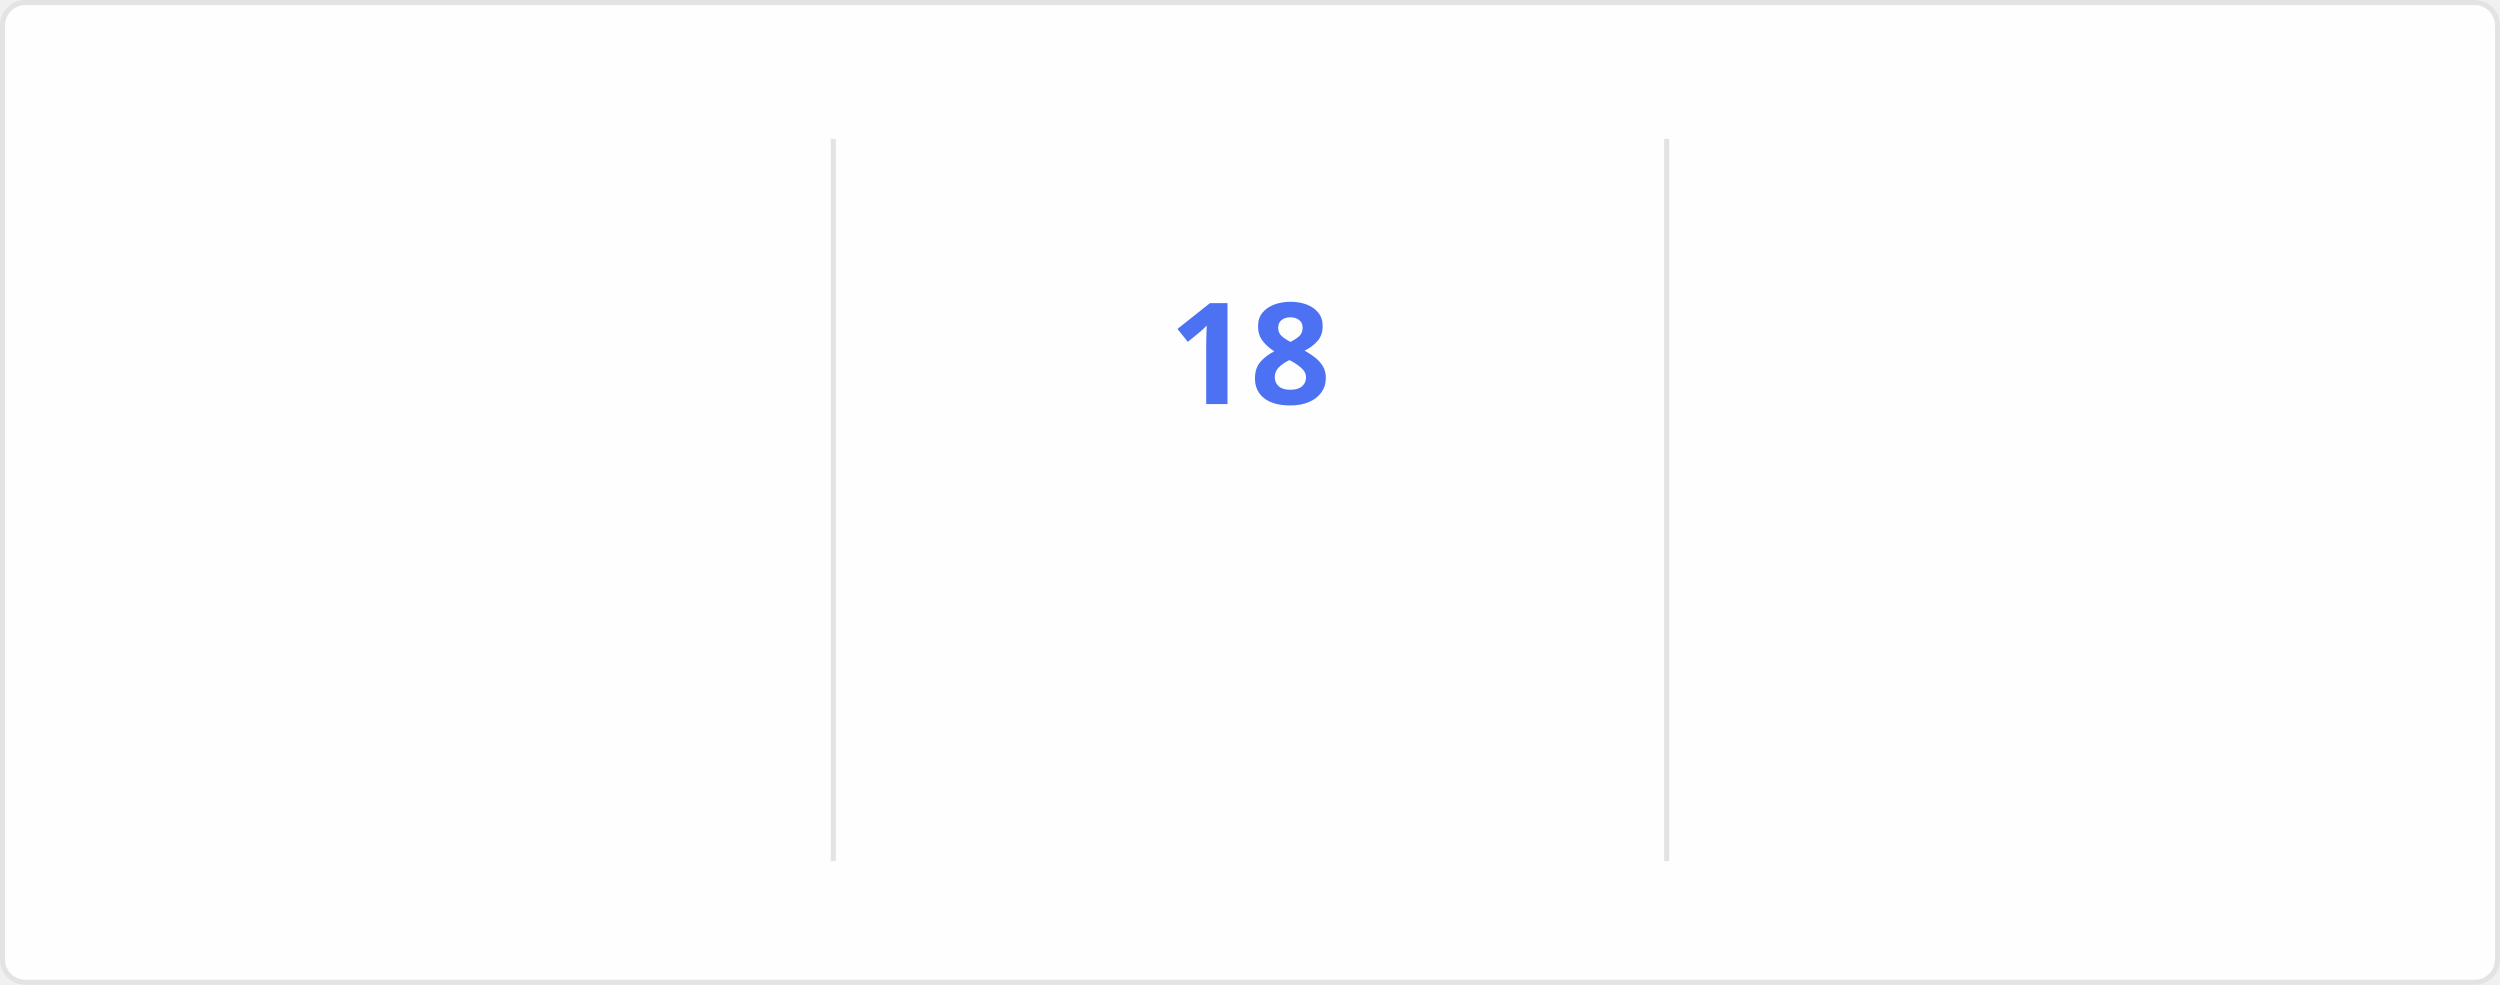
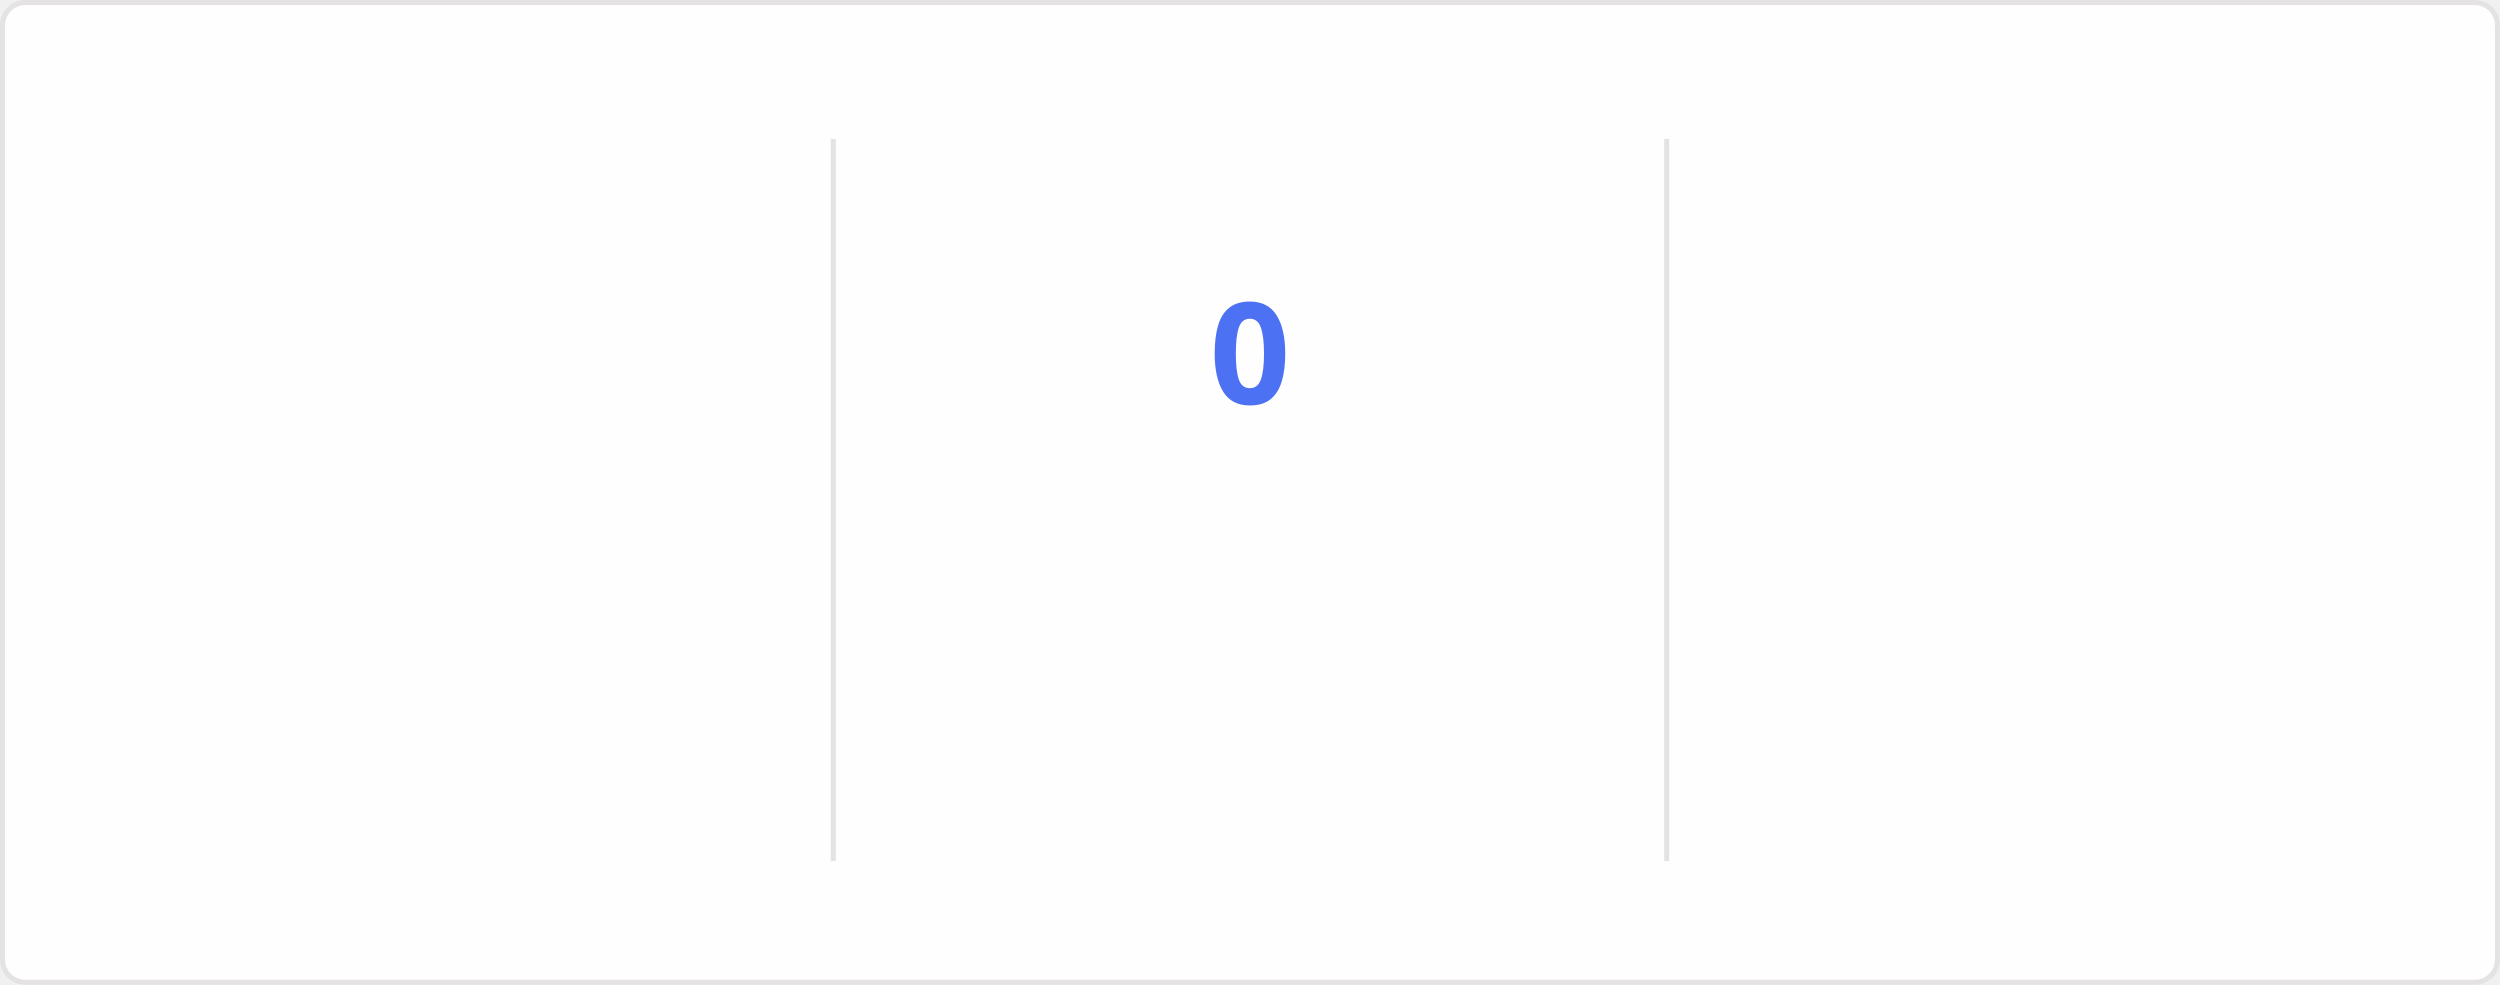
<svg xmlns="http://www.w3.org/2000/svg" style="isolation: isolate" viewBox="0 0 495 195" width="495px" height="195px" direction="ltr">
  <style>
    @keyframes currstreak {
      0% { font-size: 3px; opacity: 0.2; }
      80% { font-size: 34px; opacity: 1; }
      100% { font-size: 28px; opacity: 1; }
    }
    @keyframes fadein {
      0% { opacity: 0; }
      100% { opacity: 1; }
    }
    .big-number {
      font-family: "Segoe UI", Ubuntu, sans-serif;
      font-weight: 700;
      font-size: 28px;
      fill: #2f80ed;
    }
    .label {
      font-family: "Segoe UI", Ubuntu, sans-serif;
      font-weight: 400;
      font-size: 14px;
      fill: #2f80ed;
    }
    .range-text {
      font-family: "Segoe UI", Ubuntu, sans-serif;
      font-weight: 400;
      font-size: 12px;
      fill: #434d58;
    }
    .current-streak-num {
      font-family: "Segoe UI", Ubuntu, sans-serif;
      font-weight: 700;
      font-size: 28px;
      fill: #4c71f2;
    }</style>
  <defs>
    <clipPath id="outer_rectangle">
      <rect width="495" height="195" rx="4.5" />
    </clipPath>
    <mask id="mask_out_ring_behind_fire">
      <rect width="495" height="195" fill="white" />
      <ellipse id="mask-ellipse" cx="247.5" cy="32" rx="13" ry="18" fill="black" />
    </mask>
  </defs>
  <g clip-path="url(#outer_rectangle)">
    <g style="isolation: isolate">
      <rect fill="#fffefe" rx="4.5" x="0.5" y="0.5" width="494" height="194" stroke="#e4e2e2" />
    </g>
    <g style="isolation: isolate">
      <line x1="165" y1="28" x2="165" y2="170" vector-effect="non-scaling-stroke" stroke-width="1" stroke="#e4e2e2" stroke-linejoin="miter" stroke-linecap="square" stroke-miterlimit="3" />
      <line x1="330" y1="28" x2="330" y2="170" vector-effect="non-scaling-stroke" stroke-width="1" stroke="#e4e2e2" stroke-linejoin="miter" stroke-linecap="square" stroke-miterlimit="3" />
    </g>
    <g style="isolation: isolate">
      <g transform="translate(82.5, 48)">
        <text x="0" y="32" stroke-width="0" text-anchor="middle" class="big-number" style="opacity: 0; animation: fadein 0.5s linear forwards 0.6s">
-             1.6K
+             3.3K
          </text>
      </g>
      <g transform="translate(82.5, 84)">
        <text x="0" y="32" stroke-width="0" text-anchor="middle" class="label" style="opacity: 0; animation: fadein 0.5s linear forwards 0.7s">
            Total Contributions
          </text>
      </g>
      <g transform="translate(82.5, 114)">
        <text x="0" y="32" stroke-width="0" text-anchor="middle" class="range-text" style="opacity: 0; animation: fadein 0.5s linear forwards 0.8s">
-             Jul 27 - Present
+             Aug 17 - Present
          </text>
      </g>
    </g>
    <g style="isolation: isolate">
      <g mask="url(#mask_out_ring_behind_fire)">
        <circle cx="247.5" cy="71" r="40" fill="none" stroke="#2f80ed" stroke-width="5" style="opacity: 0; animation: fadein 0.5s linear forwards 0.4s" />
      </g>
      <g transform="translate(247.5, 19.5)" stroke-opacity="0" style="opacity: 0; animation: fadein 0.5s linear forwards 0.6s">
        <path d="M -12 -0.5 L 15 -0.5 L 15 23.5 L -12 23.5 L -12 -0.5 Z" fill="none" />
        <path d="M 1.5 0.67 C 1.5 0.67 2.24 3.32 2.24 5.47 C 2.24 7.53 0.89 9.2 -1.17 9.2 C -3.23 9.2 -4.79 7.53 -4.79 5.47 L -4.76 5.11 C -6.78 7.51 -8 10.62 -8 13.99 C -8 18.41 -4.42 22 0 22 C 4.42 22 8 18.41 8 13.99 C 8 8.6 5.41 3.79 1.5 0.67 Z M -0.29 19 C -2.07 19 -3.51 17.6 -3.51 15.86 C -3.51 14.24 -2.46 13.1 -0.7 12.74 C 1.07 12.38 2.9 11.53 3.92 10.16 C 4.31 11.45 4.51 12.81 4.51 14.2 C 4.51 16.85 2.36 19 -0.29 19 Z" fill="#2f80ed" stroke-opacity="0" />
      </g>
      <g transform="translate(247.5, 48)">
        <text x="0" y="32" stroke-width="0" text-anchor="middle" class="current-streak-num" style="animation: currstreak 0.6s linear forwards">
-             18
+             0
          </text>
      </g>
      <g transform="translate(247.5, 108)">
        <text x="0" y="32" stroke-width="0" text-anchor="middle" class="label" style="opacity: 0; animation: fadein 0.5s linear forwards 0.9s">
            Current Streak
          </text>
      </g>
      <g transform="translate(247.5, 145)">
        <text x="0" y="21" stroke-width="0" text-anchor="middle" class="range-text" style="opacity: 0; animation: fadein 0.5s linear forwards 0.9s">
-             Jul 9 - Jul 26
+             0 days
          </text>
      </g>
    </g>
    <g style="isolation: isolate">
      <g transform="translate(412.5, 48)">
        <text x="0" y="32" stroke-width="0" text-anchor="middle" class="big-number" style="opacity: 0; animation: fadein 0.5s linear forwards 1.2s">
-             18
+             40
          </text>
      </g>
      <g transform="translate(412.5, 84)">
        <text x="0" y="32" stroke-width="0" text-anchor="middle" class="label" style="opacity: 0; animation: fadein 0.5s linear forwards 1.3s">
            Longest Streak
          </text>
      </g>
      <g transform="translate(412.5, 114)">
        <text x="0" y="32" stroke-width="0" text-anchor="middle" class="range-text" style="opacity: 0; animation: fadein 0.5s linear forwards 1.4s">
-             Jul 9 - Jul 26
+             Jul 9 - Aug 17
          </text>
      </g>
    </g>
  </g>
</svg>
